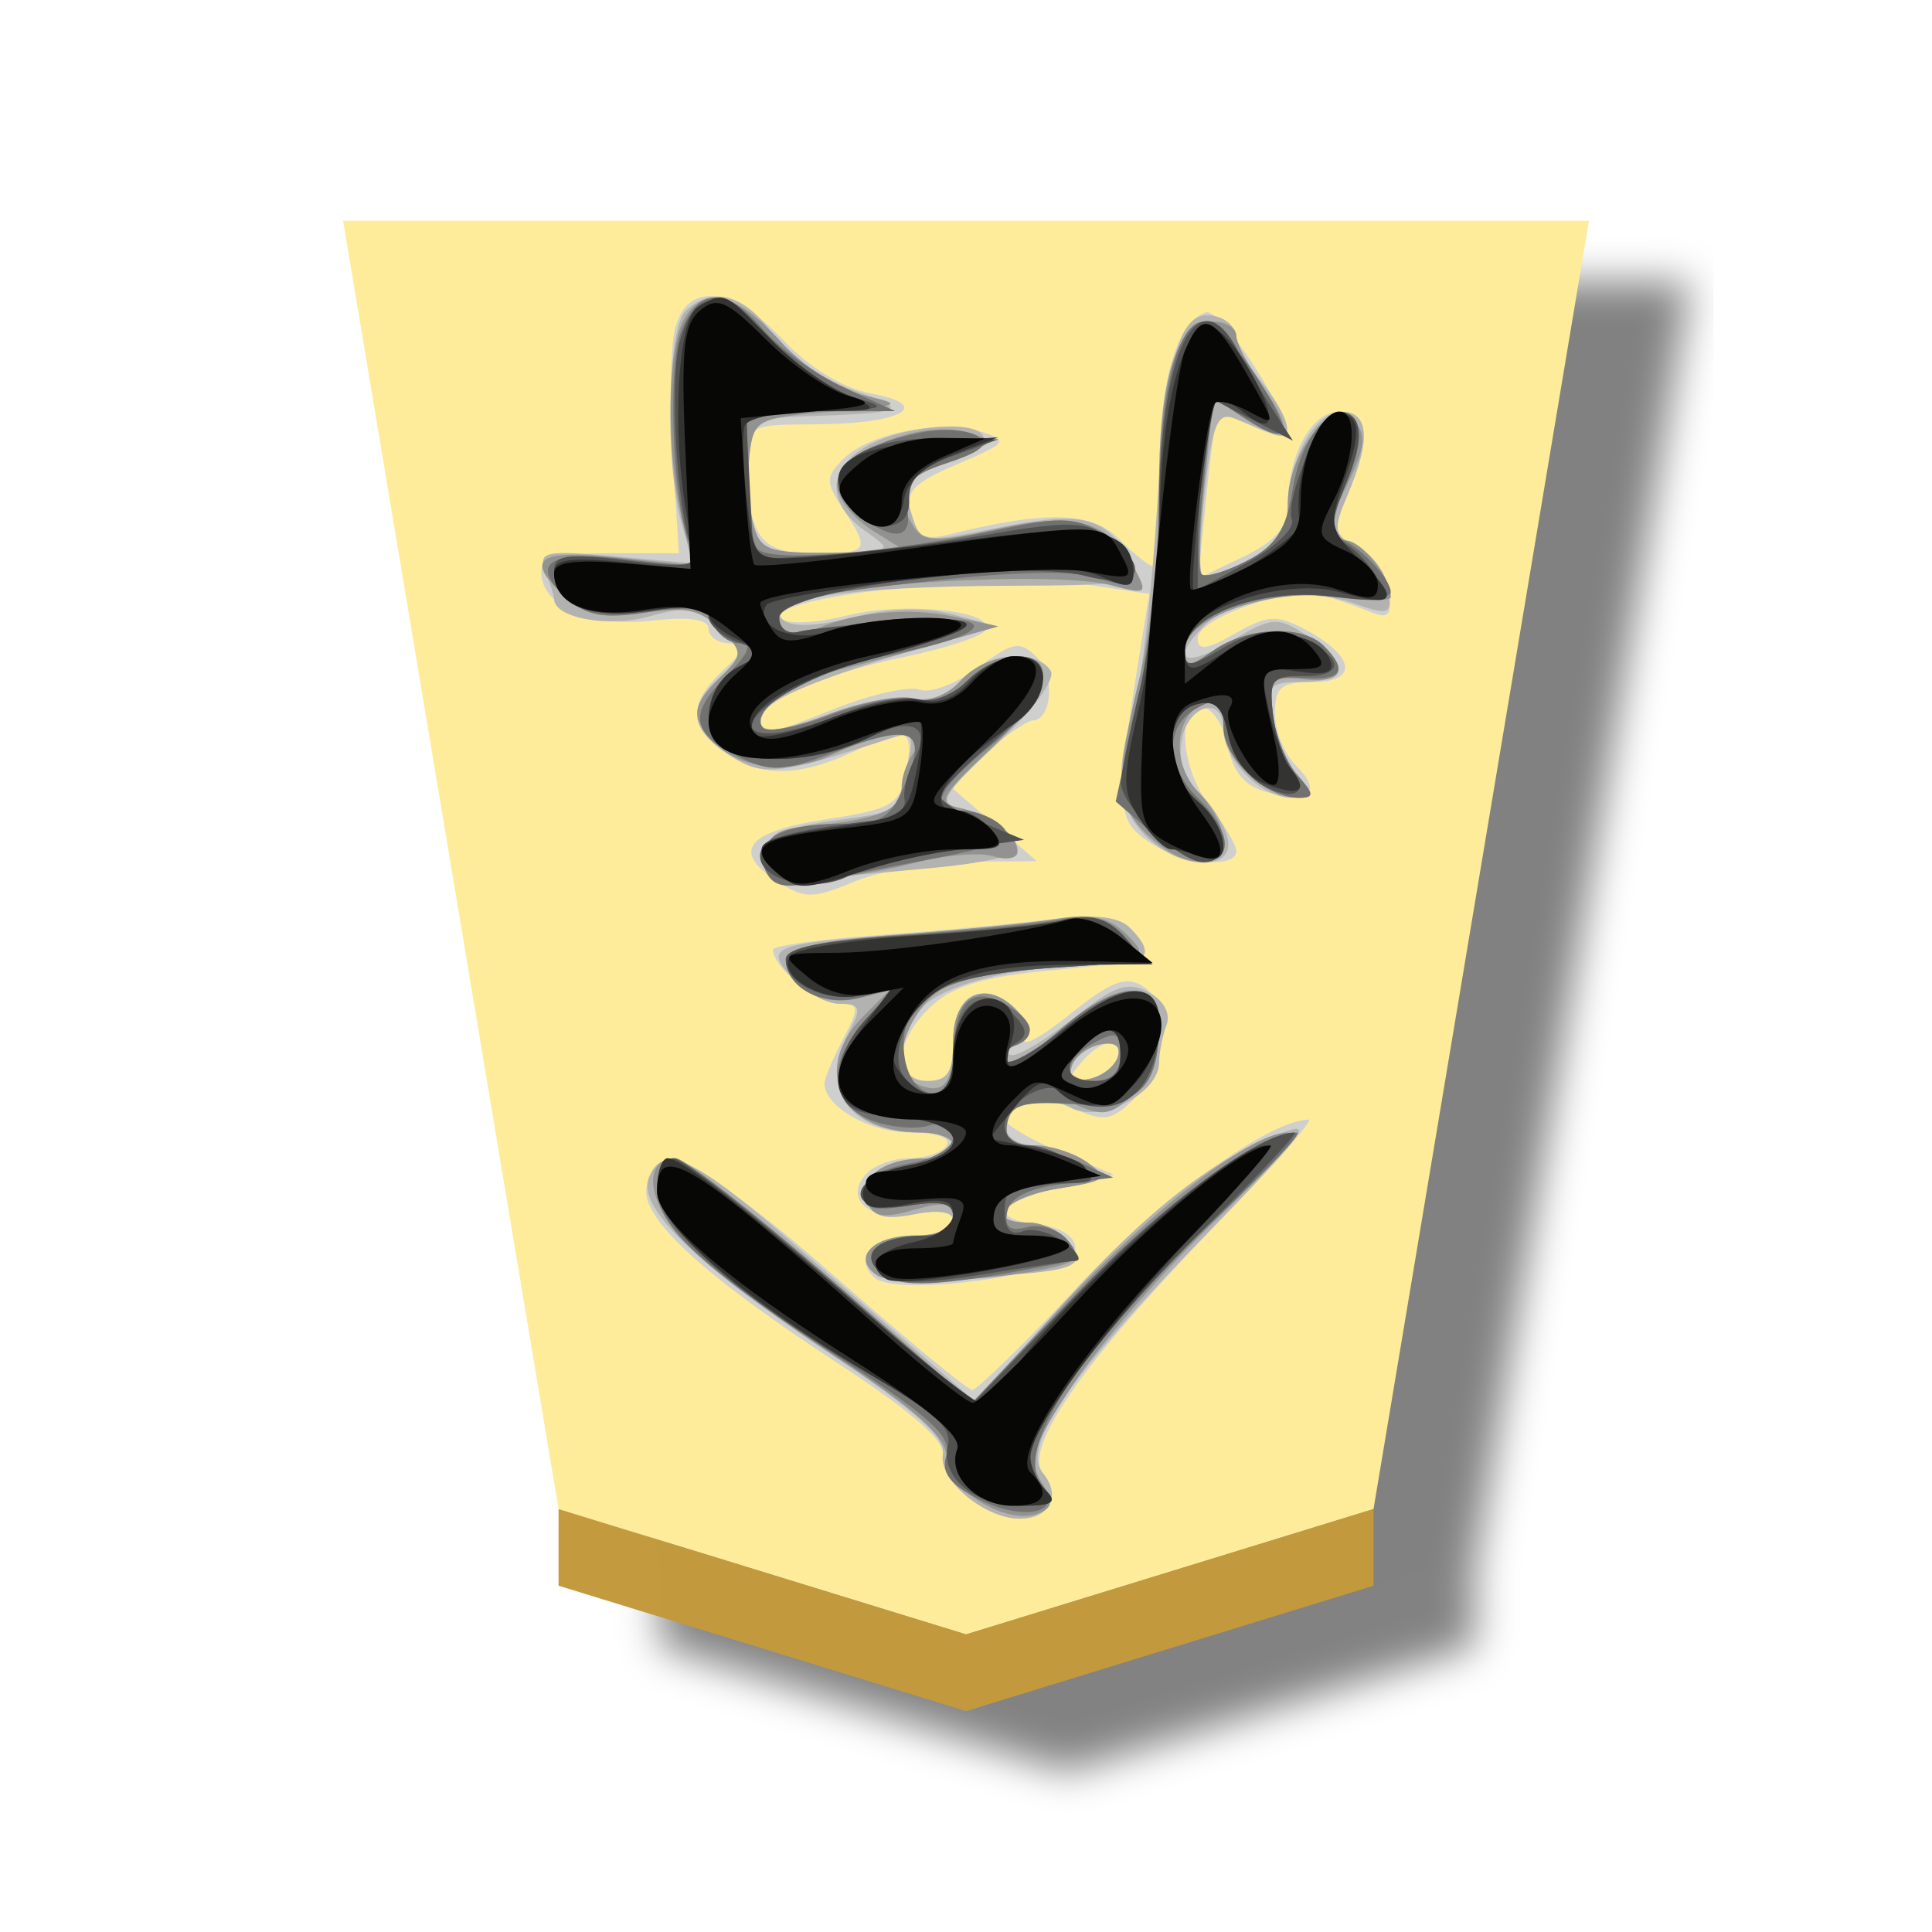
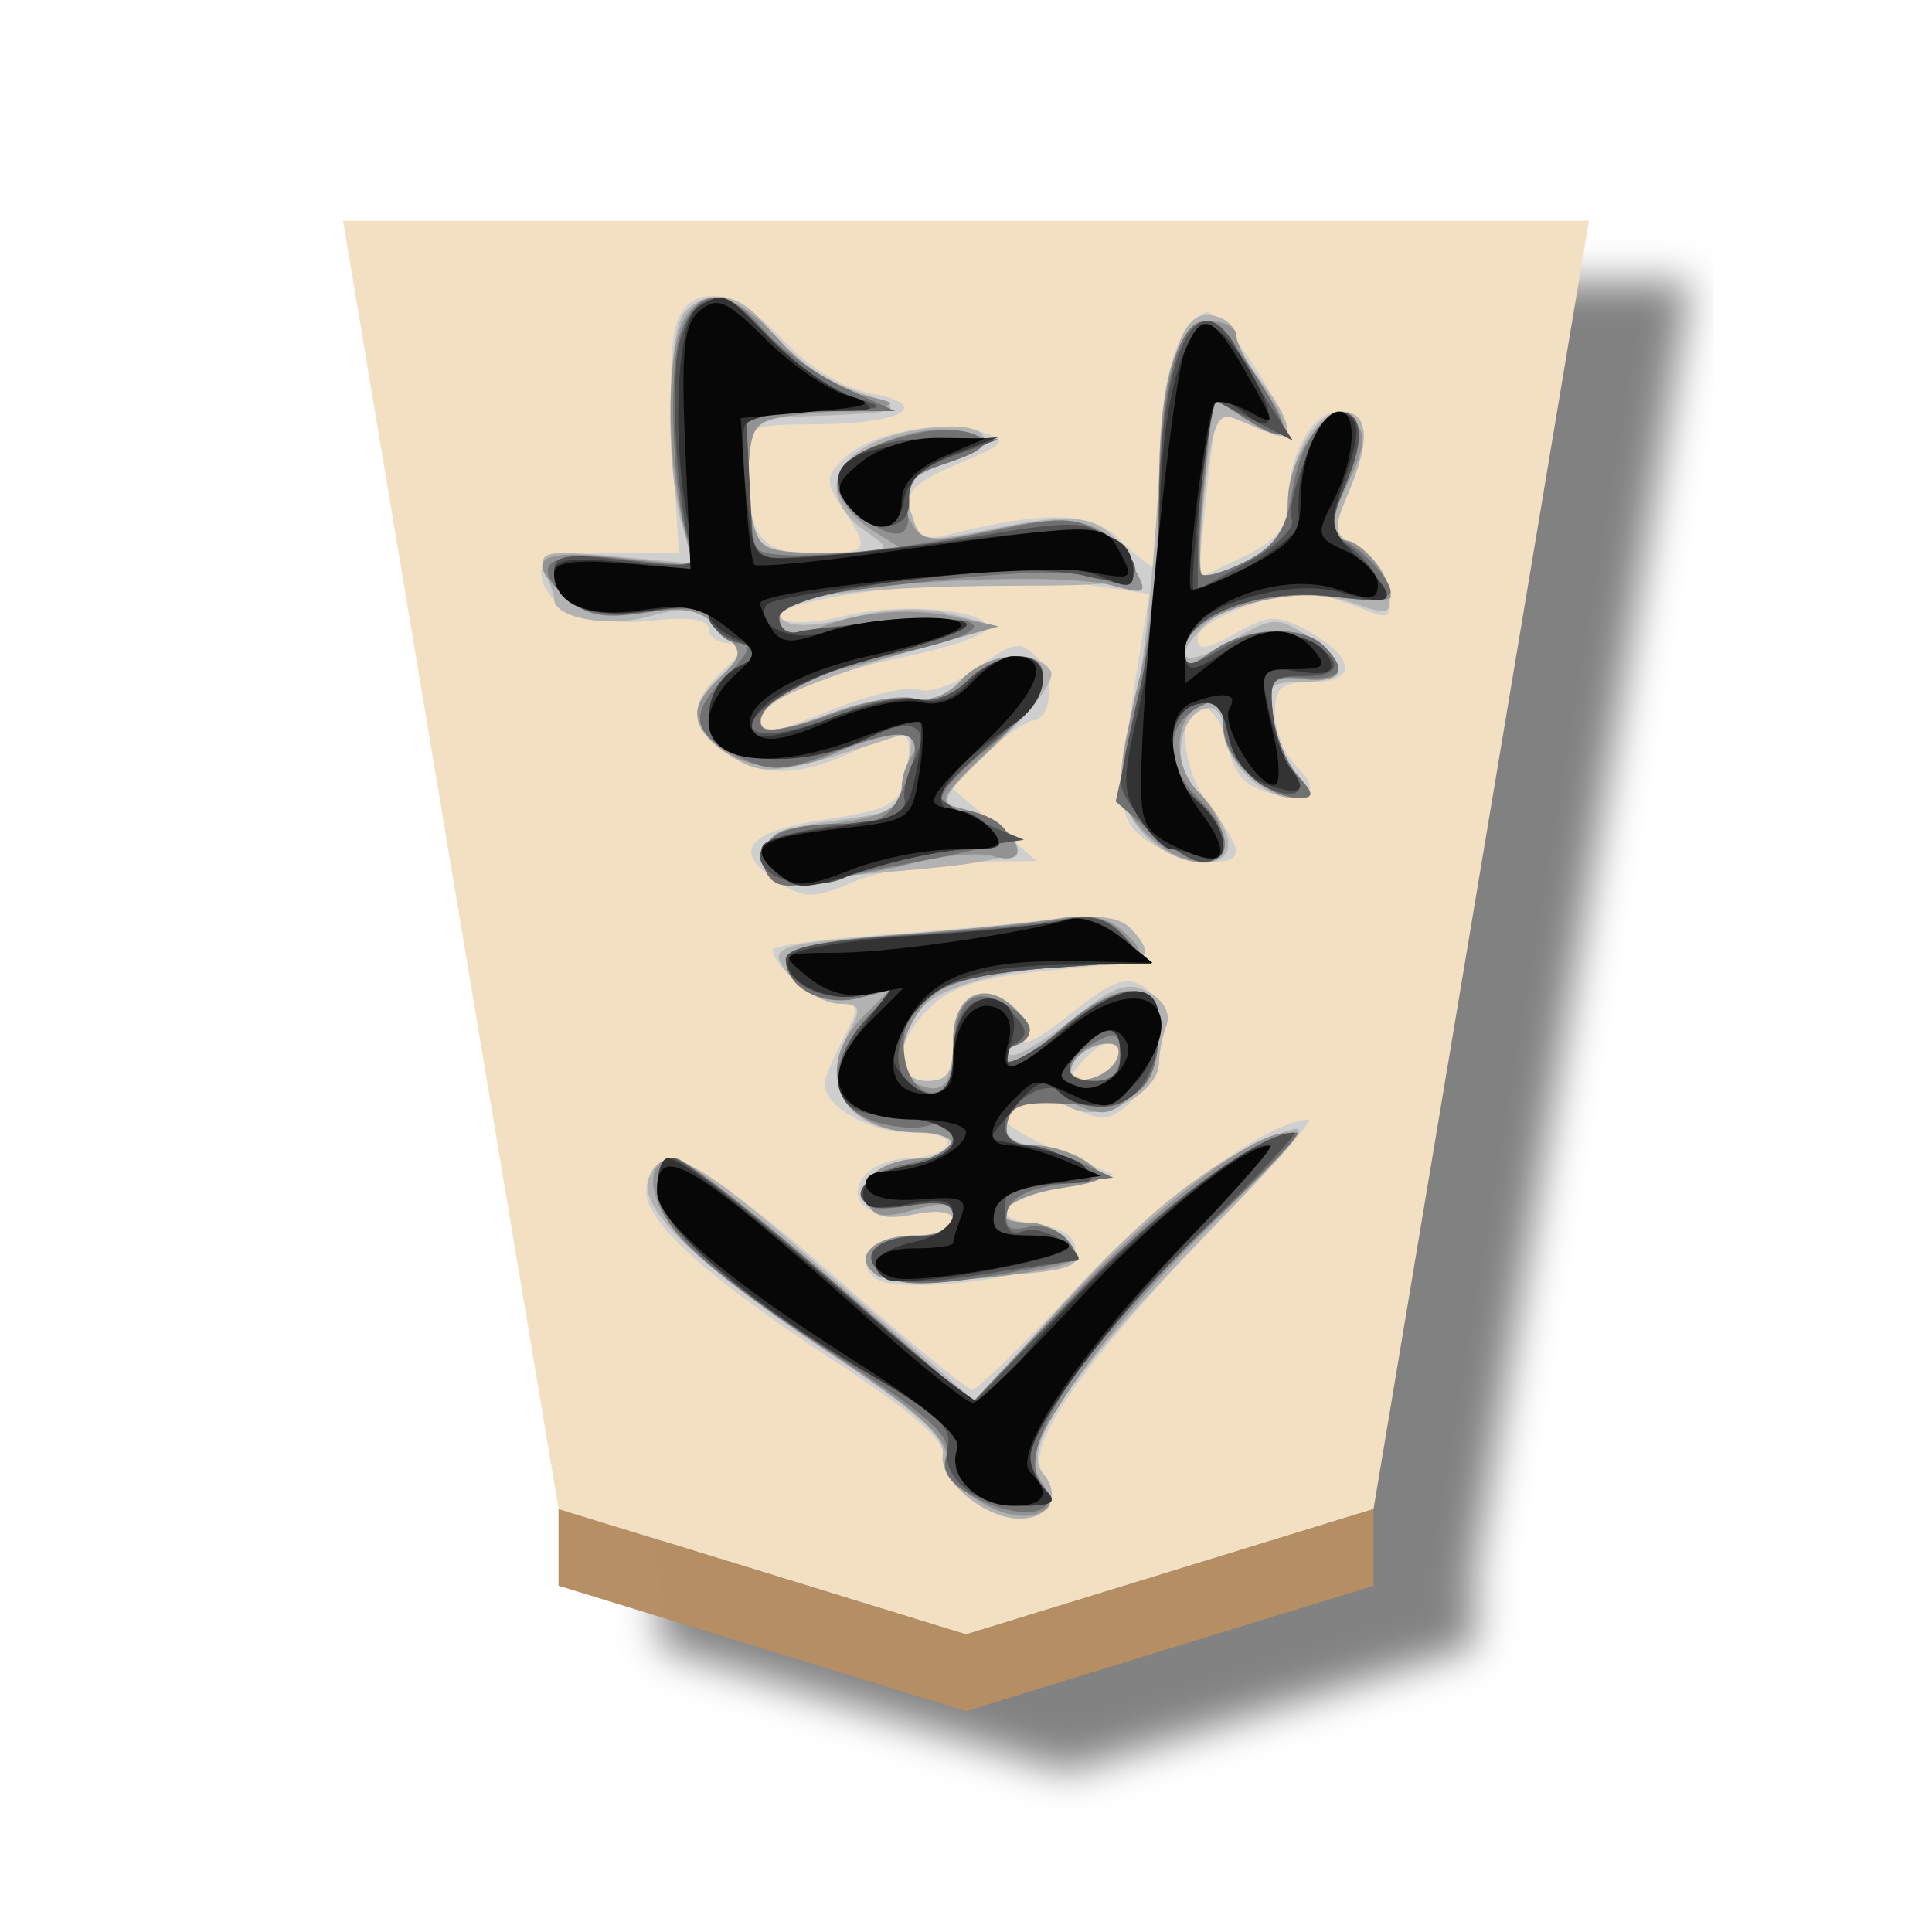
<svg xmlns="http://www.w3.org/2000/svg" viewBox="0 0 60 60">
  <defs>
    <filter id="1KI_svg__a" color-interpolation-filters="sRGB">
      <feFlood flood-color="#000" flood-opacity=".498" result="flood" />
      <feComposite in="flood" in2="SourceGraphic" operator="in" result="composite1" />
      <feGaussianBlur in="composite1" result="blur" stdDeviation="1" />
      <feOffset dx="5" dy="3" result="offset" />
      <feComposite in="SourceGraphic" in2="offset" result="composite2" />
    </filter>
  </defs>
  <g opacity=".99">
    <g filter="url(#1KI_svg__a)" transform="matrix(.63 0 0 .63 -148.106 -113.18)">
-       <path fill="#feec99" d="m282.71 260.22 20.087-6.18 10.62-63.506H252l10.623 63.505z" />
-       <path fill="#c3983c" fill-opacity=".992" d="M262.623 257.819v-3.78l20.087 6.181 20.087-6.18v3.78L282.71 264z" />
+       <path fill="#f3e0c2" d="m282.71 260.22 20.087-6.18 10.62-63.506H252l10.623 63.505z" />
+       <path fill="#b48d63" fill-opacity=".992" d="M262.623 257.819v-3.78l20.087 6.181 20.087-6.18v3.78L282.71 264z" />
    </g>
    <g opacity=".99">
      <path fill="#cfcfcf" d="M24.334 10.572c.8.848 1.856 1.487 2.726 1.65 1.982.372.923.948-1.757.956-2.023.007-2.099.046-2.094 1.106.012 2.383.375 2.898 2.04 2.898 1.75 0 1.793-.061.936-1.368-.555-.849-.554-1.002.014-1.569.789-.79 3.035-1.23 4.266-.839.87.279.822.346-.735 1.009-1.384.589-1.63.857-1.446 1.568.176.67.432.807 1.171.621 3.013-.756 4.443-.72 5.294.13.466.467.937.848 1.047.848s.203-1.304.206-2.898c.006-2.836.542-4.685 1.445-4.983.473-.156 2.765 3.398 2.416 3.747-.11.111-.592-.008-1.069-.263-.477-.256-.917-.405-.978-.332-.06.071-.221 1.252-.358 2.621l-.248 2.488 1.391-.665c.98-.466 1.392-.929 1.392-1.562 0-1.594.73-2.95 1.589-2.95.939 0 1.022.817.263 2.597-.462 1.086-.433 1.236.318 1.608.456.227.888.837.964 1.358.111.78.007.893-.6.643a17 17 0 0 0-1.463-.51c-1.003-.287-3.87.71-3.87 1.344 0 .39.29.352 1.165-.15 1.005-.577 1.3-.594 2.177-.125 1.544.826 1.664 1.63.244 1.63-.99 0-1.187.16-1.187.97 0 .534.292 1.262.648 1.618.826.826.476 1.177-.84.847-.733-.184-1.1-.601-1.268-1.447-.131-.654-.485-1.189-.788-1.189-.826 0-.671 1.918.25 3.088.44.56.799 1.173.799 1.363 0 .582-1.765.385-2.754-.309-.987-.69-1.003-1.16-.218-6.01l.27-1.666-1.885-.283c-2.821-.423-10.193.39-9.531 1.05.182.183 1.09.14 2.02-.095 1.777-.451 4.679-.143 4.307.457-.12.194-1.248.566-2.509.825-2.532.52-4.49 1.39-4.49 1.99 0 .52.064.51 2.375-.4 1.102-.435 2.266-.691 2.585-.568.32.123 1.136-.188 1.814-.689 1.104-.816 1.296-.847 1.84-.302.561.56.446 1.946-.162 1.95-.142.002-.797.44-1.456.975l-1.2.972 1.399 1.208 1.4 1.209-2.112.016c-1.162.009-2.763.288-3.56.621-1.301.544-1.545.541-2.41-.025-1.422-.932-.925-1.538 1.578-1.919 1.978-.301 2.25-.457 2.431-1.4.275-1.428.097-1.513-1.543-.73-1.753.836-2.944.85-4.09.048-1.121-.785-1.125-1.524-.013-2.56.737-.686.768-.815.2-.815-.371 0-.675-.203-.675-.452 0-.298-.605-.383-1.782-.251-1.9.215-3.415-.459-3.415-1.517 0-.431.542-.578 2.139-.578h2.138l-.19-2.968c-.105-1.634-.075-3.433.067-3.998.373-1.483 1.778-1.335 3.372.355zM35.097 28.82c.856.882.583 1.032-2.385 1.307-2.148.2-3.116.487-3.797 1.127-1.148 1.077-1.209 2.318-.114 2.318.624 0 .799-.267.799-1.212 0-.713.25-1.307.605-1.444.778-.299 1.894.619 1.62 1.334-.117.3.515-.036 1.402-.75 1.3-1.043 1.745-1.21 2.29-.855.895.581.74 2.444-.29 3.473-.674.674-.951.726-1.807.336-.992-.452-2.22-.287-2.22.299 0 .163.763.618 1.698 1.011l1.698.716-1.698.401c-1.942.46-2.209.976-.6 1.16.656.076 1.1.37 1.1.727 0 .766-5.593 1.562-6.264.893-.651-.652-.013-1.293 1.29-1.293.647 0 1.176-.202 1.176-.45 0-.281-.427-.364-1.14-.22-1.365.272-2.263-.4-1.6-1.198.242-.292.857-.53 1.366-.53s1.039-.18 1.174-.4c.147-.237-.32-.4-1.147-.4-1.25 0-2.655-.81-2.648-1.527.001-.15.26-.766.576-1.371.523-1.003.512-1.099-.14-1.099-.647 0-2.038-1.146-2.038-1.68 0-.12 1.485-.325 3.298-.454 1.814-.13 4.198-.348 5.297-.485 1.386-.171 2.152-.09 2.499.266m-1.537 4.198c-.465.558-.435.626.217.5.415-.08.828-.372.92-.646.237-.713-.504-.618-1.137.146m4.178 5.05c-4.13 4.26-5.98 6.926-5.338 7.698.57.686.195 1.397-.736 1.397-1.056 0-2.523-1.197-2.373-1.937.092-.456-.924-1.353-3.277-2.891-4.19-2.74-6.115-4.511-5.934-5.456.285-1.48 1.9-.713 5.877 2.789 2.184 1.924 4.091 3.497 4.239 3.497.146 0 1.63-1.451 3.3-3.225 2.567-2.73 5.945-5.17 7.155-5.17.156 0-1.156 1.484-2.913 3.299z" />
      <path fill="#b0b0b0" d="M23.981 10.355c.466.654 1.577 1.431 2.526 1.767 1.803.638 1.681.696-1.704.814-1.23.043-1.415.188-1.53 1.196-.072.632-.024 1.575.108 2.099.214.854.452.949 2.33.93 2.017-.02 2.059-.043 1.19-.648-1.786-1.247-.874-2.847 1.832-3.21 2.043-.274 2.496.477.656 1.085-1.194.395-1.377.604-1.154 1.331.368 1.2.228 1.17 2.922.64 2.557-.503 3.221-.307 4.022 1.19.298.558-.163.634-3.92.643-4.79.012-7.576.427-6.967 1.037.257.257 1.01.237 2.18-.057 1.175-.296 2.258-.323 3.157-.08l1.37.367-1.799.501c-3.03.842-5.176 1.663-5.431 2.077-.477.77.21.817 1.997.134.997-.38 2.166-.598 2.6-.484.476.123 1.061-.096 1.472-.55.757-.836 2.356-1.01 2.792-.305.162.261-.545 1.223-1.675 2.277-1.687 1.573-1.845 1.846-1.155 1.989.911.189 1.799.826 1.799 1.292 0 .173-1.124.422-2.499.551-5.305.5-5.296.501-5.296-.36 0-.646.363-.846 1.938-1.072 2.239-.32 2.067-.2 2.424-1.683.237-.99.175-1.119-.444-.917-3.633 1.183-4.022 1.224-5.077.532-1.236-.81-1.313-1.49-.273-2.432.756-.684.756-.705-.015-1.475-.664-.665-.997-.723-2.222-.385-1.27.35-2.927.04-2.927-.549 0-.084-.12-.466-.266-.847-.24-.625-.027-.672 2.158-.474l2.425.22-.359-1.256c-.52-1.813-.444-6.013.12-6.577.801-.8 1.82-.54 2.695.689m13.914-.487c.275.102.499.367.499.588 0 .222.36.861.8 1.42.904 1.15 1.045 1.895.3 1.59L38.348 13c-.537-.216-.691.153-.924 2.202-.152 1.356-.194 2.547-.091 2.65s.744-.1 1.424-.451c.867-.45 1.237-.93 1.237-1.61 0-1.483.842-3.008 1.662-3.008.861 0 .925.873.189 2.598-.462 1.086-.433 1.236.318 1.608.456.227.885.807.955 1.29.117.816.04.848-1.11.447-1.46-.51-3.739-.164-4.6.698-1.082 1.083-.655 1.352.792.5 1.318-.778 1.465-.789 2.398-.178 1.318.863 1.259 1.432-.15 1.432-1.029 0-1.124.11-.947 1.1.109.604.471 1.414.806 1.798.555.637.537.7-.19.7-.944 0-2.123-1.183-2.123-2.13 0-1.05-1.084-.78-1.294.322-.12.627.067 1.22.513 1.624.386.35.793.984.904 1.41.28 1.068-1.443 1.05-2.52-.027-.898-.896-.997-1.947-.381-4 .23-.768.557-3.604.724-6.302.304-4.92.754-6.252 1.955-5.806zM35.097 28.82c.85.875.563 1.154-1.2 1.164-2.46.013-4.798.64-5.385 1.443-.782 1.069-.637 2.145.289 2.145.624 0 .799-.267.799-1.212 0-1.459.978-1.98 1.93-1.027.587.587.596.715.069 1.048-.33.208-.4.381-.155.386.245.002 1.118-.53 1.942-1.185 1.22-.969 1.643-1.112 2.284-.769.47.252.694.665.557 1.024-.127.33-.23.852-.23 1.158 0 .963-1.825 1.898-2.744 1.406-.438-.235-1.08-.318-1.425-.185-.967.37-.753 1.354.294 1.354.507 0 1.254.243 1.66.539.67.491.59.563-.924.804-1.653.264-2.335 1.055-.908 1.055.413 0 .972.269 1.244.596.66.796.147.962-3.393 1.097-2.269.087-2.8-.007-2.8-.493 0-.385.467-.645 1.3-.725.714-.069 1.3-.316 1.3-.55 0-.26-.473-.33-1.215-.181-.898.18-1.279.078-1.458-.39-.285-.742.5-1.338 1.773-1.346.494-.003.9-.186.9-.406s-.463-.4-1.027-.4c-2.244 0-3.155-1.36-2.158-3.224.341-.637.282-.773-.337-.773-.413 0-1.074-.356-1.468-.79-.89-.985-.667-1.074 3.39-1.365 1.649-.117 3.808-.326 4.797-.463 1.225-.168 1.957-.084 2.299.266zm-1.812 4.29c-.115.344.077.488.533.4.392-.076.793-.38.892-.676.114-.344-.078-.488-.534-.4-.392.076-.792.38-.891.676m4.271 5.119c-4.3 4.426-5.858 6.69-5.174 7.514.585.706.224 1.42-.718 1.42-1.084 0-2.514-1.198-2.383-1.997.087-.527-.864-1.377-3.479-3.108-4.13-2.735-6.011-4.551-5.66-5.464.42-1.097 1.374-.682 4.32 1.874 1.583 1.374 3.547 3.08 4.365 3.792l1.485 1.292 2.256-2.569c2.685-3.057 4.8-4.794 6.89-5.659 1.442-.595 1.326-.418-1.902 2.905" />
      <path fill="#909090" d="M24.246 10.607c.707.784 1.825 1.505 2.598 1.676 1.247.278 1.165.318-1.042.502-2.29.19-2.404.252-2.529 1.347-.072.632-.024 1.575.108 2.099.216.865.446.95 2.529.94l2.29-.01-1.098-.682c-.605-.375-1.1-1.009-1.1-1.409 0-.971 2.554-2.041 3.955-1.657 1.036.283 1.032.289-.457.882-1.528.609-1.767 1.045-1.126 2.059.305.481.708.493 2.573.075 2.451-.548 3.498-.251 4.283 1.216.424.792.38.826-.69.538-1.773-.477-9.084-.052-10.119.587-.772.476-.113 1.285.706.868 1.182-.603 3.03-.806 4.473-.492l1.4.304-1.6.46c-.88.253-2.343.644-3.251.868-1.606.395-2.897 1.383-2.426 1.853.127.127 1.048-.079 2.043-.46.997-.38 2.166-.598 2.6-.484.476.123 1.061-.096 1.472-.55.862-.952 2.56-1.015 2.56-.096 0 .364-.764 1.385-1.699 2.27-1.495 1.417-1.603 1.63-.9 1.78.96.206 1.8.841 1.8 1.36 0 .21-.34.271-.754.14-.414-.132-1.538-.033-2.498.219s-2.374.483-3.144.512c-1.15.045-1.4-.088-1.4-.745 0-.598.304-.828 1.2-.91 2.284-.209 2.999-.499 2.999-1.217 0-.392.215-.928.479-1.191.73-.731-.957-.622-2.614.17-1.535.73-3.294.394-4.028-.768-.327-.52-.231-.862.427-1.52.835-.835.836-.863.09-1.61-.602-.6-1.091-.705-2.364-.502-1.235.198-1.787.093-2.394-.458-1.339-1.21-.955-1.52 1.564-1.257l2.354.246-.345-1.488c-.476-2.047-.451-5.18.049-6.112.604-1.13 1.619-.913 3.025.646zm14.149-.182c0 .24.379.97.843 1.621 1.017 1.43.78 1.835-.561.957l-.986-.647L37.408 15c-.156 1.454-.195 2.734-.085 2.842.108.11.754-.09 1.434-.44.945-.49 1.237-.91 1.237-1.785 0-1.548 1.35-3.221 2.046-2.536.405.398.371.773-.172 1.912-.821 1.724-.826 1.79-.09 1.79.509 0 1.414 1.13 1.414 1.764 0 .12-.77.113-1.712-.016-2.017-.277-4.685.664-4.685 1.652 0 .583.08.585.889.02 1.057-.741 2.76-.812 3.43-.143.778.78.552 1.158-.62 1.035-1.006-.105-1.088-.013-.963 1.084.075.66.418 1.514.76 1.898.521.584.53.7.053.7-1.047 0-2.35-1.225-2.35-2.208 0-.663-.175-.898-.56-.75-.96.368-1.082 1.861-.224 2.774 1.693 1.802.279 3.06-1.538 1.368-1.017-.947-1.058-1.708-.268-4.981.32-1.32.582-3.875.586-5.678.007-3.607.543-5.315 1.67-5.315.404 0 .734.197.734.438zm-3.39 18.613c.716.715.646.745-2.434 1.023-2.544.23-3.309.456-3.87 1.144-.843 1.031-.908 2.2-.14 2.495.773.297 1.04-.064 1.04-1.406 0-1.395.999-1.892 1.93-.961.579.58.59.716.08 1.032-.324.2-.478.474-.342.61.135.135.873-.305 1.64-.979 1.858-1.63 3.087-1.64 3.087-.024 0 .665-.355 1.554-.794 1.993-.661.663-.956.72-1.773.348-1.157-.527-2.23-.216-2.23.645 0 .373.36.612.923.612.507 0 1.254.243 1.66.539.67.491.59.563-.924.804-1.653.264-2.335 1.056-.908 1.056.413 0 .961.254 1.22.566.373.449.32.608-.251.766-1.625.453-5.154.649-5.669.315-.826-.538-.159-1.248 1.174-1.248.754 0 1.176-.205 1.176-.571 0-.447-.265-.496-1.22-.222-.957.275-1.272.216-1.457-.268-.28-.728.514-1.322 1.777-1.33.496-.004.9-.187.9-.407s-.462-.4-1.026-.4c-2.459 0-3.414-1.956-1.762-3.608l.81-.809-1.015.255c-1.067.268-2.204-.365-2.204-1.227 0-.337 1.124-.58 3.498-.757 1.924-.144 4.143-.365 4.932-.491 1.078-.173 1.618-.047 2.172.505m-1.72 4.072c-.115.344.077.488.533.4.392-.076.793-.38.892-.676.114-.344-.078-.488-.534-.4-.392.076-.792.38-.891.676m4.414 4.839c-1.577 1.528-3.54 3.79-4.361 5.027-1.279 1.927-1.424 2.361-1.007 3.027.395.632.376.82-.1 1.002-.974.375-2.83-.758-2.83-1.727 0-.655-.907-1.467-3.653-3.278-2.008-1.324-4.114-2.958-4.68-3.63-1.012-1.203-1.053-2.4-.08-2.4.272 0 2.457 1.707 4.854 3.793l4.357 3.792 2.799-3.011c2.787-3 5.866-5.369 6.982-5.371.323-.001-.704 1.248-2.28 2.776z" />
      <path fill="#6f6f6f" d="M23.707 10.24c.494.58 1.616 1.384 2.496 1.79l1.598.737-2.299.01-2.298.008.006 1.899c.004 1.044.139 2.099.3 2.343.31.47 4.036.164 7.846-.645 1.598-.34 2.13-.302 2.898.202 1.34.877 1.28 1.906-.08 1.389-.67-.255-2.361-.245-4.898.03-4.598.496-5.373.693-5.144 1.312.095.256.419.393.721.304.303-.09 1.699-.247 3.103-.35 3.198-.236 3.005.418-.319 1.072-2.356.464-4.505 1.697-3.942 2.261.16.16 1.113-.022 2.12-.406 1.005-.385 2.192-.604 2.636-.488.491.128 1.11-.09 1.579-.558.422-.423 1.129-.77 1.569-.77 1.328 0 .934 1.358-.8 2.75-1.73 1.392-2.013 2.047-.879 2.047.395 0 .94.22 1.211.492.39.389-.073.6-2.218 1.01-1.49.284-3.203.622-3.806.751-.809.174-1.162.056-1.357-.45-.345-.9.48-1.39 2.352-1.397 1.31-.006 1.564-.168 2.032-1.306.68-1.645.182-1.837-2.3-.89-1.511.577-1.91.595-2.862.131-1.509-.735-1.607-1.335-.415-2.527.707-.708.832-1.011.416-1.011-.326 0-.7-.278-.83-.617-.187-.486-.61-.56-2.002-.352-1.383.208-1.933.113-2.54-.435-1.205-1.091-.544-1.505 1.91-1.199 2.038.255 2.185.22 1.91-.46-.535-1.322-.7-5.506-.263-6.63.538-1.383 1.397-1.399 2.549-.047m15.264 1.383c1.236 1.867 1.136 2.316-.308 1.37l-1-.655-.283 2.64c-.155 1.452-.187 2.735-.071 2.85.116.118.744-.062 1.394-.399.907-.47 1.24-.976 1.433-2.176.279-1.746 1.238-2.847 1.9-2.184.28.28.207.9-.235 1.955-.423 1.013-.5 1.595-.22 1.688.596.198 1.61 1.257 1.61 1.679 0 .194-.867.25-1.927.124-2.147-.254-4.469.628-4.469 1.698 0 .546.095.545.889-.01 1.057-.741 2.76-.812 3.43-.143.76.761.564 1.076-.62.995-1-.069-1.087.035-.963 1.124.075.66.418 1.514.76 1.898.521.584.53.7.053.7-1.062 0-2.35-1.224-2.35-2.235 0-.867-.1-.937-.799-.563-1.023.548-1.023 1.776 0 2.799 1.777 1.776.483 2.718-1.451 1.055l-1.095-.942.673-3.066c.37-1.687.673-4.474.673-6.194 0-3.35.564-5.644 1.386-5.644.279 0 .994.736 1.59 1.636m-8.624 1.915c.403.259.153.483-.934.842-1.156.381-1.44.655-1.285 1.246.271 1.037-.227 1.241-1.261.518-1.595-1.118-.925-2.166 1.733-2.711.66-.136 1.446-.088 1.747.105m4.572 15.55c.691.764.646.783-2.31.973-3.436.22-4.726.986-4.527 2.687.175 1.496 1.516 1.631 1.524.153.009-1.728.516-2.304 1.542-1.755.955.51 1.1 1.07.35 1.338-.274.099-.383.304-.241.458.142.153.885-.271 1.652-.945 1.766-1.551 3.087-1.636 3.087-.197 0 2.009-.662 2.618-2.708 2.488-1.509-.095-1.888.016-2.004.583-.087.423.098.7.467.7.335 0 1.107.224 1.716.499l1.106.5-1.584.2q-1.583.2-1.71.868c-.091.481.083.613.624.471.413-.107.972.07 1.242.395.41.494.306.628-.628.806-3.417.656-4.574.707-5.148.23-.73-.605-.1-1.156 1.332-1.165.512-.004.9-.253.9-.58 0-.434-.344-.52-1.4-.348-1.106.18-1.399.094-1.399-.407 0-.408.498-.727 1.399-.897.838-.157 1.4-.495 1.4-.844 0-.386-.252-.502-.747-.345-.412.13-1.221.057-1.8-.163-1.323-.503-1.387-1.81-.152-3.125l.9-.958-1.105.278c-1.158.29-2.294-.307-2.294-1.206 0-.341 1.155-.575 3.698-.747 2.034-.138 4.241-.357 4.906-.487.896-.175 1.39-.035 1.912.543zm-1.721 4.098c0 .212.359.386.799.386.538 0 .8-.267.8-.814 0-.69-.122-.748-.8-.386-.44.236-.8.601-.8.814zm4.742 4.486c-4.316 4.058-6.494 7.344-5.59 8.433.735.885-.573 1.17-1.996.434-.861-.445-1.13-.819-.965-1.337.18-.566-.485-1.185-3.044-2.849-4.425-2.875-5.94-4.258-5.94-5.425 0-.533.238-.958.536-.958.293 0 2.496 1.708 4.893 3.797l4.357 3.797 3.202-3.345c2.737-2.858 5.737-5.058 6.884-5.045.174.002-.878 1.126-2.337 2.498" />
      <path fill="#4f4f4f" d="M24.004 10.586c.759.783 1.923 1.582 2.588 1.775 1.05.305.906.357-1.11.387l-2.317.036.119 2.299.12 2.299 2.199-.142c1.21-.078 3.5-.366 5.09-.641 2.431-.42 3.023-.409 3.699.065 1.407.985 1.021 1.662-.694 1.221-2.137-.547-9.495.456-9.495 1.296 0 .338.261.53.6.438.33-.09 1.768-.224 3.198-.302 2.897-.156 2.55.192-1.228 1.231-2.416.665-4.438 2.23-2.88 2.23.447 0 1.492-.283 2.321-.63s1.855-.54 2.277-.43c.447.118 1.092-.121 1.539-.568.953-.954 2.368-1.018 2.368-.108 0 .363-.72 1.277-1.598 2.029-.88.753-1.6 1.496-1.6 1.65s.585.524 1.3.821l1.3.54-2.3.333c-1.263.182-2.674.533-3.134.78-1.032.552-2.762.17-2.762-.608 0-.535.81-.785 3.598-1.112.553-.065.951-.344.894-.624-.058-.278.077-.847.3-1.266.58-1.082-.129-1.364-1.562-.623-1.228.635-3.085.8-4.196.374-.947-.364-.783-2.048.25-2.602l.886-.473-.884-.328c-.487-.18-.885-.533-.885-.784 0-.318-.56-.375-1.824-.185-1.912.287-2.973-.163-2.973-1.26 0-.471.423-.527 2.262-.296 1.96.244 2.23.197 2.022-.345-.478-1.244-.713-5.304-.374-6.476.478-1.664 1.274-1.664 2.886 0zm14.438.3c.263.494.755 1.327 1.094 1.85l.617.951-1.23-.635-1.228-.636-.245 1.483a22 22 0 0 0-.25 2.95l-.005 1.466 1.554-.852c.854-.467 1.473-1.06 1.374-1.32-.239-.622.922-3.358 1.426-3.358.774 0 .86.785.244 2.258-.557 1.333-.559 1.53-.018 1.833.334.187.79.684 1.016 1.105.383.715.287.75-1.522.535-2.152-.255-4.474.625-4.474 1.696 0 .53.162.518 1.19-.09.907-.536 1.445-.613 2.265-.323 1.46.517 1.606 1.217.248 1.197-.994-.015-1.09.103-.966 1.183.077.66.327 1.428.557 1.709.608.74.108 1.026-.875.5-.467-.25-.95-.963-1.074-1.583-.173-.867-.402-1.083-.985-.932-1.025.27-1 2.12.04 3.011.95.813 1.053 1.892.182 1.892-.757 0-2.586-1.769-2.566-2.48.008-.285.275-1.598.593-2.917.32-1.32.583-3.748.588-5.396.014-5.026 1.192-7.475 2.45-5.097M29.6 14.157c-1.04.38-1.39.737-1.365 1.388.041 1.08-1.317 1.022-1.992-.085-.643-1.056.672-1.883 2.934-1.845l1.822.03zm5.321 14.934c.688.76.641.78-2.295.968-1.674.108-3.288.434-3.656.74-.924.766-1.353 2.079-.874 2.672.725.9 1.504.563 1.504-.65 0-1.586.898-2.292 1.786-1.404.53.53.563.738.154.991-.285.176-.416.422-.291.548.125.124.91-.316 1.742-.978 1.912-1.52 3.005-1.585 3.005-.18 0 1.551-.711 2.573-1.79 2.573-.529 0-1.073-.18-1.208-.4-.346-.559-1.799.26-1.799 1.014 0 .321.325.585.723.585s1.072.264 1.5.588c.726.549.682.587-.724.6-1.254.01-1.5.15-1.5.854 0 .558.19.77.562.627.308-.118.893.036 1.299.344s.558.566.339.575-1.542.202-2.94.428c-1.904.309-2.683.292-3.116-.067-.705-.586-.054-1.135 1.359-1.144.512-.004.9-.253.9-.58 0-.434-.344-.52-1.4-.348-1.967.318-1.967-.882 0-1.25 2.02-.38 1.826-1.35-.3-1.503-1.435-.104-1.72-.27-1.831-1.062-.081-.568.233-1.34.799-1.957l.932-1.02-.964.238c-1.117.277-2.434-.307-2.434-1.08 0-.39 1.04-.595 3.898-.77 2.143-.13 4.352-.348 4.908-.482.715-.174 1.215-.018 1.712.53m-1.244 3.361c-.705.705-.586 1.12.32 1.12q.8 0 .8-.8c0-.907-.415-1.024-1.12-.32m3.81 5.617c-3.007 2.949-5.489 6.198-5.489 7.187 0 .301.216.763.48 1.027.373.374.202.48-.77.48-1.455 0-2.509-.88-2.268-1.892.123-.52-.452-1.06-2.177-2.04-3.945-2.242-6.857-4.734-6.857-5.867 0-.547.227-.994.502-.994.279 0 2.478 1.72 4.89 3.82l4.385 3.822 3.221-3.37c2.68-2.802 5.72-5.072 6.798-5.072.132 0-1.089 1.304-2.715 2.899" />
      <path fill="#2f2f2f" d="M23.829 10.435c.646.687 1.714 1.49 2.374 1.783 1.195.534 1.194.536-.867.551-1.137.01-2.131.214-2.212.457-.08.242-.05 1.277.067 2.298.212 1.83.237 1.857 1.614 1.799.768-.033 3.144-.286 5.278-.562 4.034-.523 5.113-.3 5.113 1.06 0 .434-.2.451-1 .087-.757-.344-2.125-.33-5.603.057-2.531.282-4.687.651-4.791.82-.422.681.894 1.216 1.978.804.59-.224 1.916-.396 2.947-.381 2.153.031 1.706.333-2 1.354-2.301.633-3.712 1.586-3.31 2.237.12.195 1.145-.01 2.278-.457 1.132-.446 2.439-.716 2.904-.599.542.136 1.086-.07 1.519-.575.37-.434 1.035-.788 1.477-.788 1.126 0 1.037 1.354-.14 2.125-2.008 1.316-2.873 2.672-1.704 2.672.303 0 .774.27 1.048.6.424.51.319.6-.705.6-.66 0-2.13.3-3.265.666-1.914.618-2.111.619-2.72.009-.86-.86-.663-1.001 1.903-1.371 2.06-.297 2.17-.374 2.442-1.704.157-.766.207-1.472.111-1.567-.096-.096-.808.128-1.581.497-1.44.686-3.218.861-4.346.429-.95-.365-.782-2.048.258-2.606l.892-.476-.892-.398c-.49-.22-.891-.57-.891-.781 0-.23-.735-.275-1.824-.111-1.877.282-2.973-.162-2.973-1.202 0-.395.542-.466 2.213-.294l2.212.229-.314-1.757c-.462-2.586-.273-6.006.353-6.403.787-.499.878-.461 2.157.898m14.932.984c.925 1.567.847 2.207-.167 1.366-.341-.283-.713-.42-.828-.305-.24.24-.891 5.901-.678 5.901.634 0 3.32-1.734 3.272-2.113-.23-1.81.718-3.848 1.55-3.334.313.193.278.73-.122 1.86-.538 1.526-.52 1.628.464 2.612 1.24 1.239 1.096 1.479-.592.995-1.75-.503-4.865.532-4.865 1.617 0 .927.155.94 1.41.118 1.076-.705 2.768-.505 3.102.365.148.387-.12.48-.998.352-1.176-.173-1.195-.149-.912 1.174.159.743.474 1.58.7 1.86.562.698.27.863-.812.453-.553-.209-.997-.795-1.14-1.503-.178-.897-.404-1.116-.99-.964-1.025.27-1 2.12.04 3.011.972.833 1.093 2.09.167 1.735-.348-.134-.793-.243-.99-.243s-.635-.424-.975-.942c-.554-.846-.556-1.206-.015-3.498.331-1.406.615-3.995.63-5.754.03-3.27.63-5.82 1.434-6.082.247-.08.84.513 1.315 1.32zm-9.16 2.698c-.929.354-1.444.834-1.531 1.423-.152 1.031-1.154 1.006-1.816-.046-.656-1.042.173-1.6 2.623-1.767l2.122-.145zm5.219 15.017.976.813-2.473.013c-3.006.016-4.271.458-5.148 1.797-.539.822-.572 1.134-.173 1.617.817.984 1.598.713 1.598-.553 0-1.32.777-2.156 1.555-1.675.329.203.427.648.26 1.176-.366 1.153.029 1.069 1.644-.35 1.669-1.464 2.937-1.589 2.937-.288 0 2.02-1.943 3.371-3.147 2.187-.407-.4-.668-.303-1.32.495l-.813.995 1.176.24c2.144.44 2.454.95.71 1.168-1.101.138-1.636.417-1.729.9-.103.543.142.7 1.096.7.676 0 1.229.152 1.229.34 0 .396-5.167 1.324-5.663 1.018-.67-.414-.305-.901.866-1.158.667-.147 1.2-.524 1.2-.85 0-.453-.318-.526-1.4-.323-1.094.205-1.399.132-1.399-.338 0-.368.539-.7 1.399-.862 2.017-.378 1.826-1.348-.296-1.502-2.066-.15-2.409-1.041-1.088-2.828l.893-1.206-.99.247c-1.09.274-2.593-.562-2.188-1.217.138-.223 1.92-.509 3.959-.635 2.039-.125 4.077-.342 4.53-.48.531-.163 1.167.035 1.799.56zm-1.378 3.589c-.623.69-.626.77-.025 1 .869.334 1.38-.026 1.38-.974 0-.98-.483-.989-1.355-.026m3.694 5.545c-2.785 2.904-5.138 6.103-5.138 6.988 0 .301.216.763.48 1.027.373.374.206.48-.75.48-1.355 0-2.34-.87-1.997-1.763.15-.39-.635-1.082-2.454-2.163-4.24-2.522-6.871-4.782-6.871-5.902 0-.53.148-.965.328-.965.428 0 2.413 1.55 6.275 4.897 1.712 1.484 3.255 2.698 3.43 2.698.172 0 .586-.386.917-.86 1.751-2.499 6.925-7.135 7.964-7.135.222 0-.76 1.214-2.184 2.698" />
      <path fill="#030303" d="M23.792 10.548c.785.784 1.918 1.563 2.518 1.732.929.26.763.335-1.107.505l-2.2.2.138 2.2c.075 1.207.205 2.267.287 2.351.084.085 1.731-.064 3.661-.332 7.221-1.005 7.182-1.005 7.694-.046.45.837.41.86-.988.596-1.518-.284-10.196.55-10.185.98.003.135.164.496.357.8.281.445.608.465 1.652.1 1.512-.526 4.726-.617 4.161-.116-.21.184-1.41.556-2.666.825-2.6.555-4.365 1.719-3.676 2.42.316.324.947.223 2.33-.37 1.044-.447 2.296-.713 2.782-.59.592.147 1.132-.052 1.63-.601.408-.452.974-.822 1.257-.822 1.232 0 .907.99-.896 2.727-1.739 1.676-1.85 1.883-1.07 1.994.479.068 1.086.383 1.349.7.402.485.219.575-1.163.575-.902 0-2.365.29-3.252.645-1.29.516-1.73.547-2.206.15-1.03-.853-.666-1.146 1.76-1.421 2.324-.263 2.355-.283 2.585-1.698.127-.787.152-1.512.054-1.61-.099-.098-.954.116-1.9.479-2.668 1.018-4.693.793-4.693-.523 0-.382.354-1.015.788-1.408.78-.707.78-.72-.224-1.508-.797-.628-1.353-.741-2.63-.536-1.647.263-2.731-.192-2.731-1.146 0-.34.631-.43 2.119-.308l2.118.175-.163-3.754c-.134-3.057-.049-3.852.46-4.274.53-.44.839-.302 2.05.909m14.931 1.07c.925 1.62.925 1.624.066 1.164-.475-.254-.953-.371-1.063-.26-.244.243-.93 5.592-.742 5.78.073.074.87-.242 1.772-.7 1.375-.702 1.637-1.03 1.637-2.053 0-1.352.62-2.764 1.213-2.764.572 0 .467 1.48-.195 2.762-.55 1.065-.53 1.147.4 1.57.538.247.98.712.98 1.035 0 .481-.22.51-1.22.162-1.833-.639-4.776.55-4.776 1.928v.996l1.054-.829c1.244-.979 2.256-1.058 2.944-.229.42.507.335.6-.55.6-1.169 0-1.17.002-.682 2.099.198.852.198 1.499 0 1.499-.552 0-1.663-1.92-1.377-2.382.288-.467-.202-.54-1.156-.174-.898.345-.782 1.985.238 3.367 1.057 1.427.779 1.847-.74 1.116-1.03-.497-1.125-.723-1.078-2.536.097-3.62.974-11.968 1.356-12.883.523-1.257.855-1.13 1.92.732zm-9.422 2.562c-.86.374-1.3.842-1.3 1.383 0 .98-.89 1.074-1.637.174-.46-.553-.403-.753.395-1.399.544-.44 1.535-.747 2.385-.738l1.455.016zm5.539 14.95.954.773-1.997-.05c-3.276-.083-4.739.377-5.546 1.744-.836 1.415-.62 2.375.537 2.375.575 0 .814-.263.818-.9.009-1.258.601-2.057 1.321-1.781.386.148.53.537.394 1.057-.292 1.12.056 1.04 1.88-.425 2.353-1.892 3.905-.608 2.043 1.691-.67.826-.871.875-1.818.444-1.326-.604-1.245-.61-1.999.143-.783.783-.807 1.37-.053 1.37.314 0 1.079.213 1.698.474l1.125.474-1.595.226c-1.088.153-1.638.449-1.729.924-.103.544.142.7 1.096.7.676 0 1.229.146 1.229.324 0 .39-4.787 1.239-5.497.976-.934-.347-.504-.9.7-.9.659 0 1.2-.075 1.2-.167s.113-.462.25-.823c.21-.549.005-.636-1.256-.532-.944.077-1.575-.063-1.684-.377-.105-.299.169-.5.683-.5 1.046 0 2.406-.685 2.406-1.212 0-.212-.684-.387-1.519-.387-2.574 0-3.194-1.32-1.444-3.069l1.035-1.034-1.054.2c-.678.13-1.37-.06-1.935-.531-.88-.735-.879-.736.946-.748 1.667-.013 5.637-.587 7.213-1.044.354-.104 1.073.16 1.598.585m-1.398 3.594c-.64.706-.637.765.027 1.02.746.288 1.88-.801 1.491-1.43-.327-.53-.778-.407-1.517.41zm3.474 5.748c-3.309 3.412-5.511 6.66-4.919 7.252.66.66.458 1.04-.549 1.04-1.111 0-2.032-.942-1.72-1.758.15-.387-.892-1.278-3.252-2.78-3.946-2.513-6.07-4.337-6.07-5.21 0-1.628 1.067-.971 6.91 4.252 1.415 1.264 2.719 2.298 2.897 2.298.18 0 1.583-1.366 3.122-3.036 2.455-2.664 5.286-4.959 6.118-4.959.152 0-.99 1.306-2.538 2.901z" />
    </g>
  </g>
</svg>
